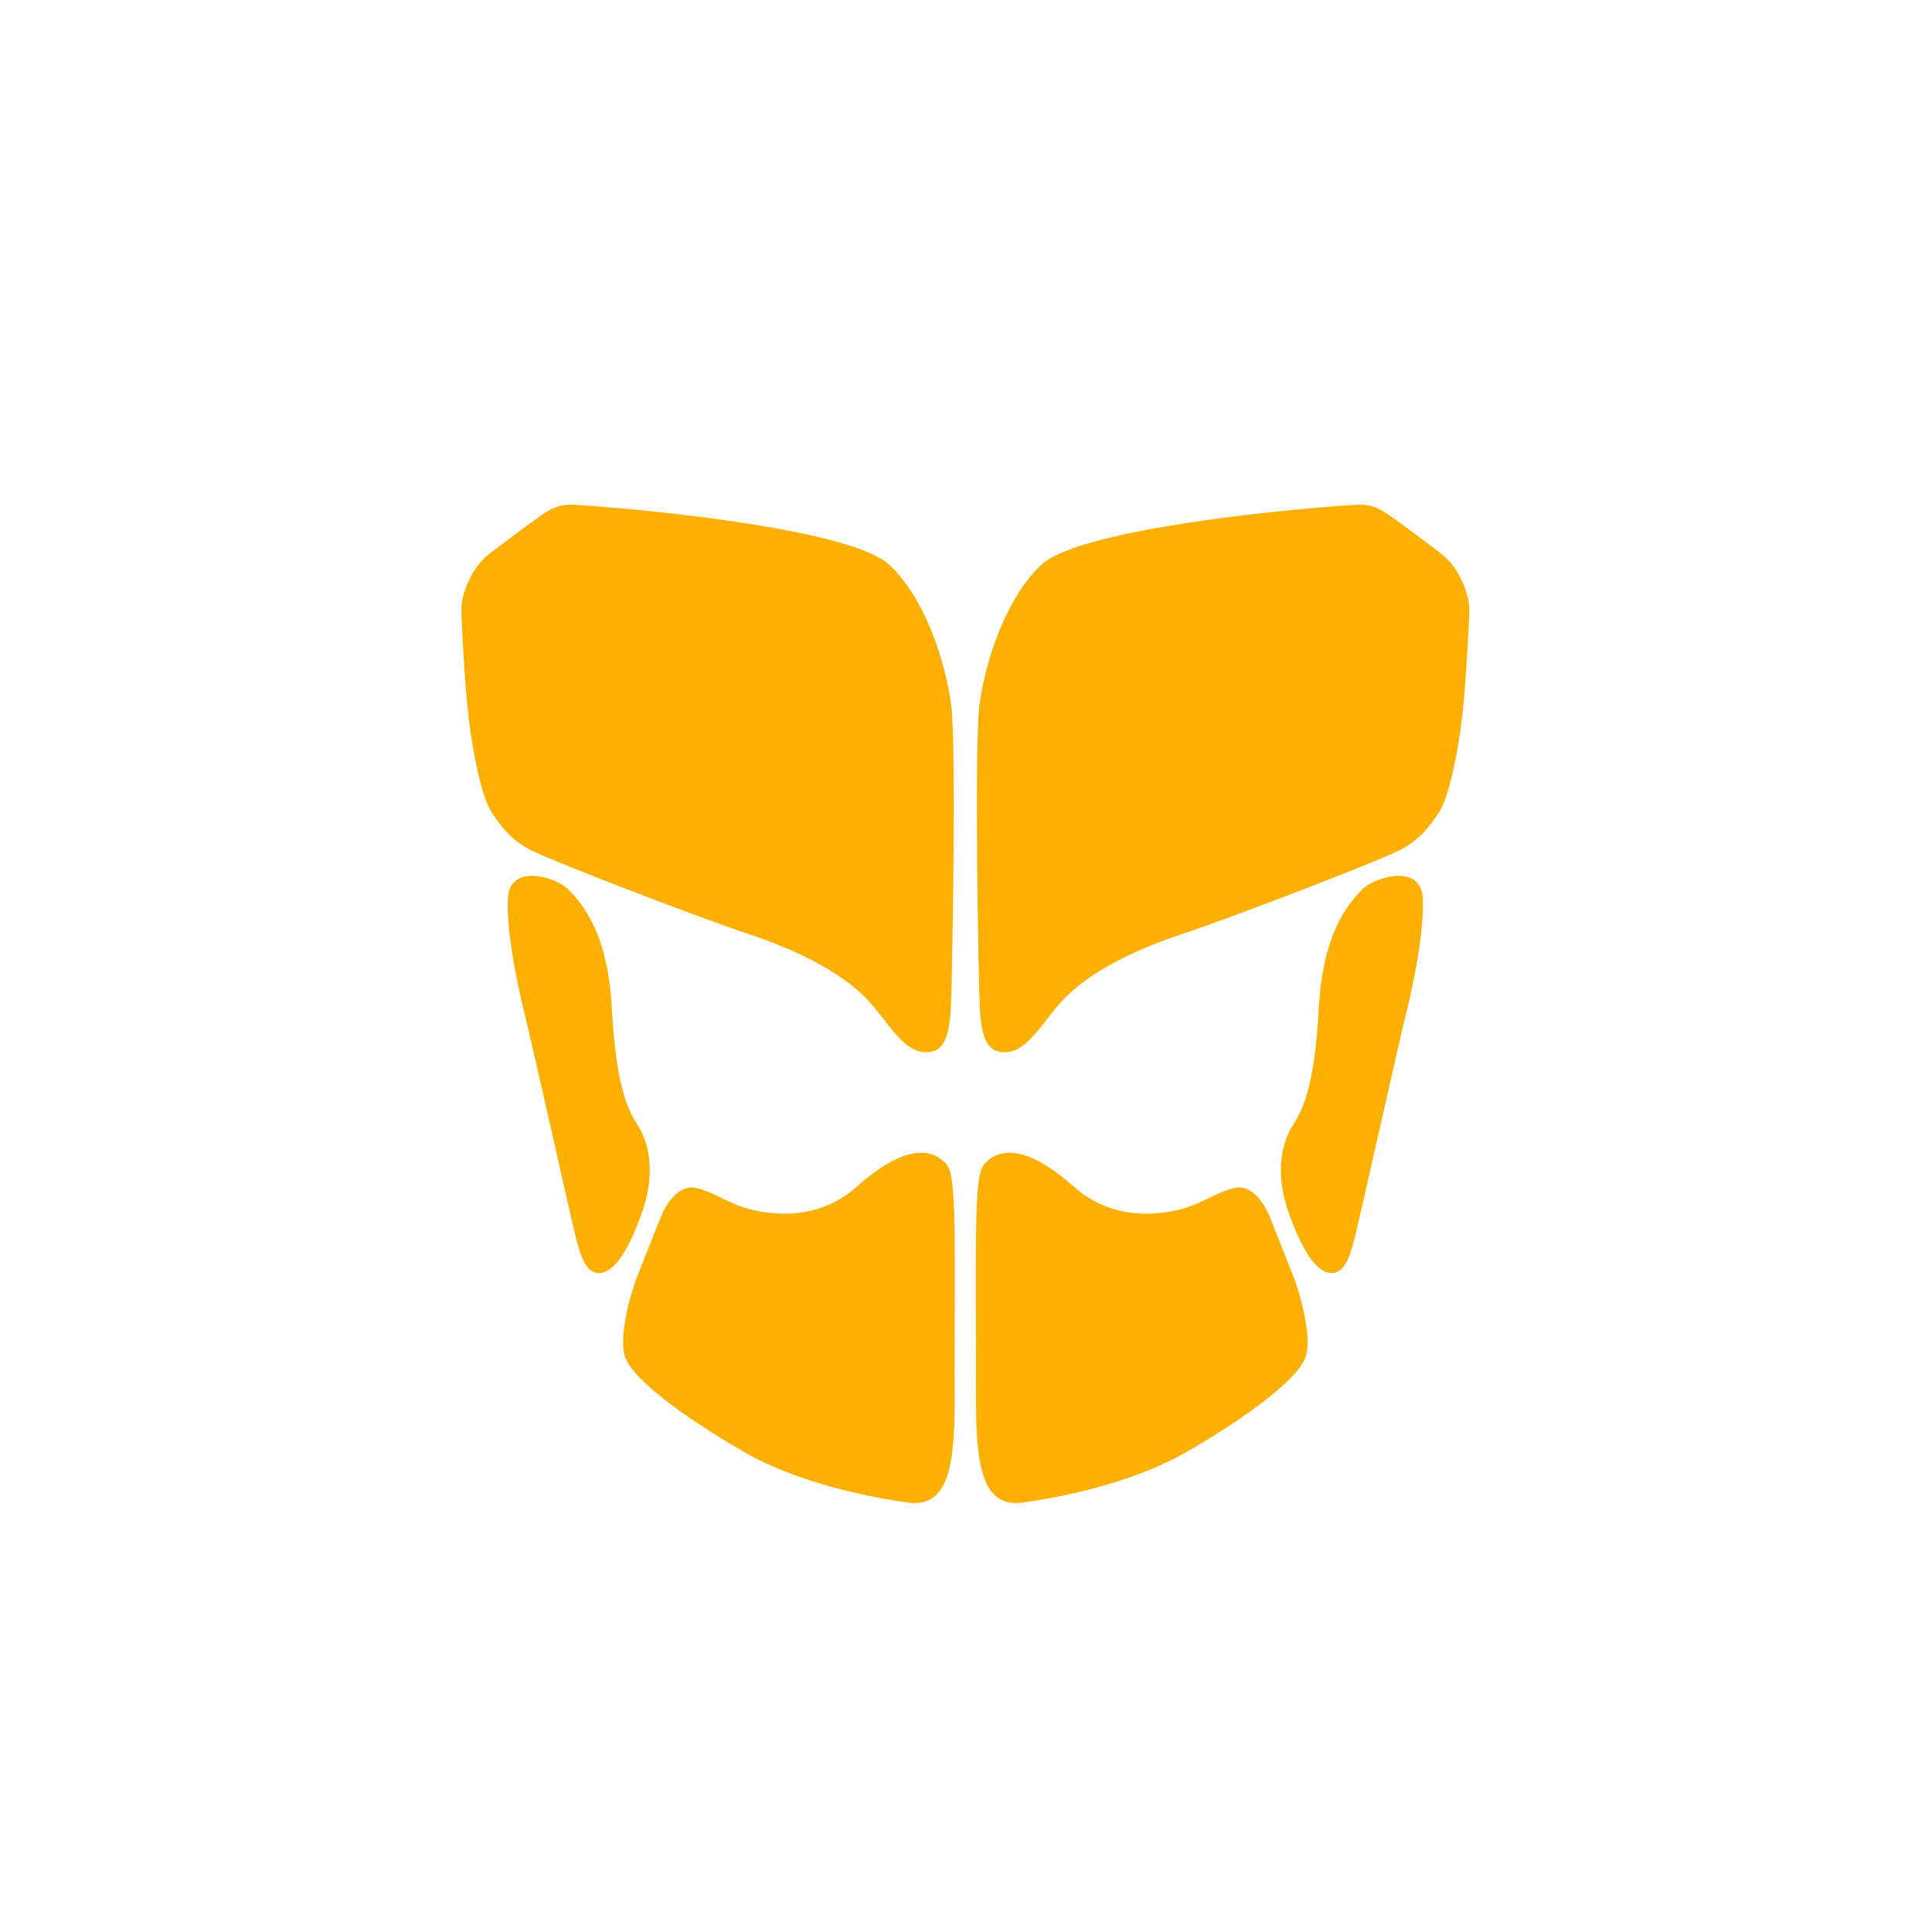
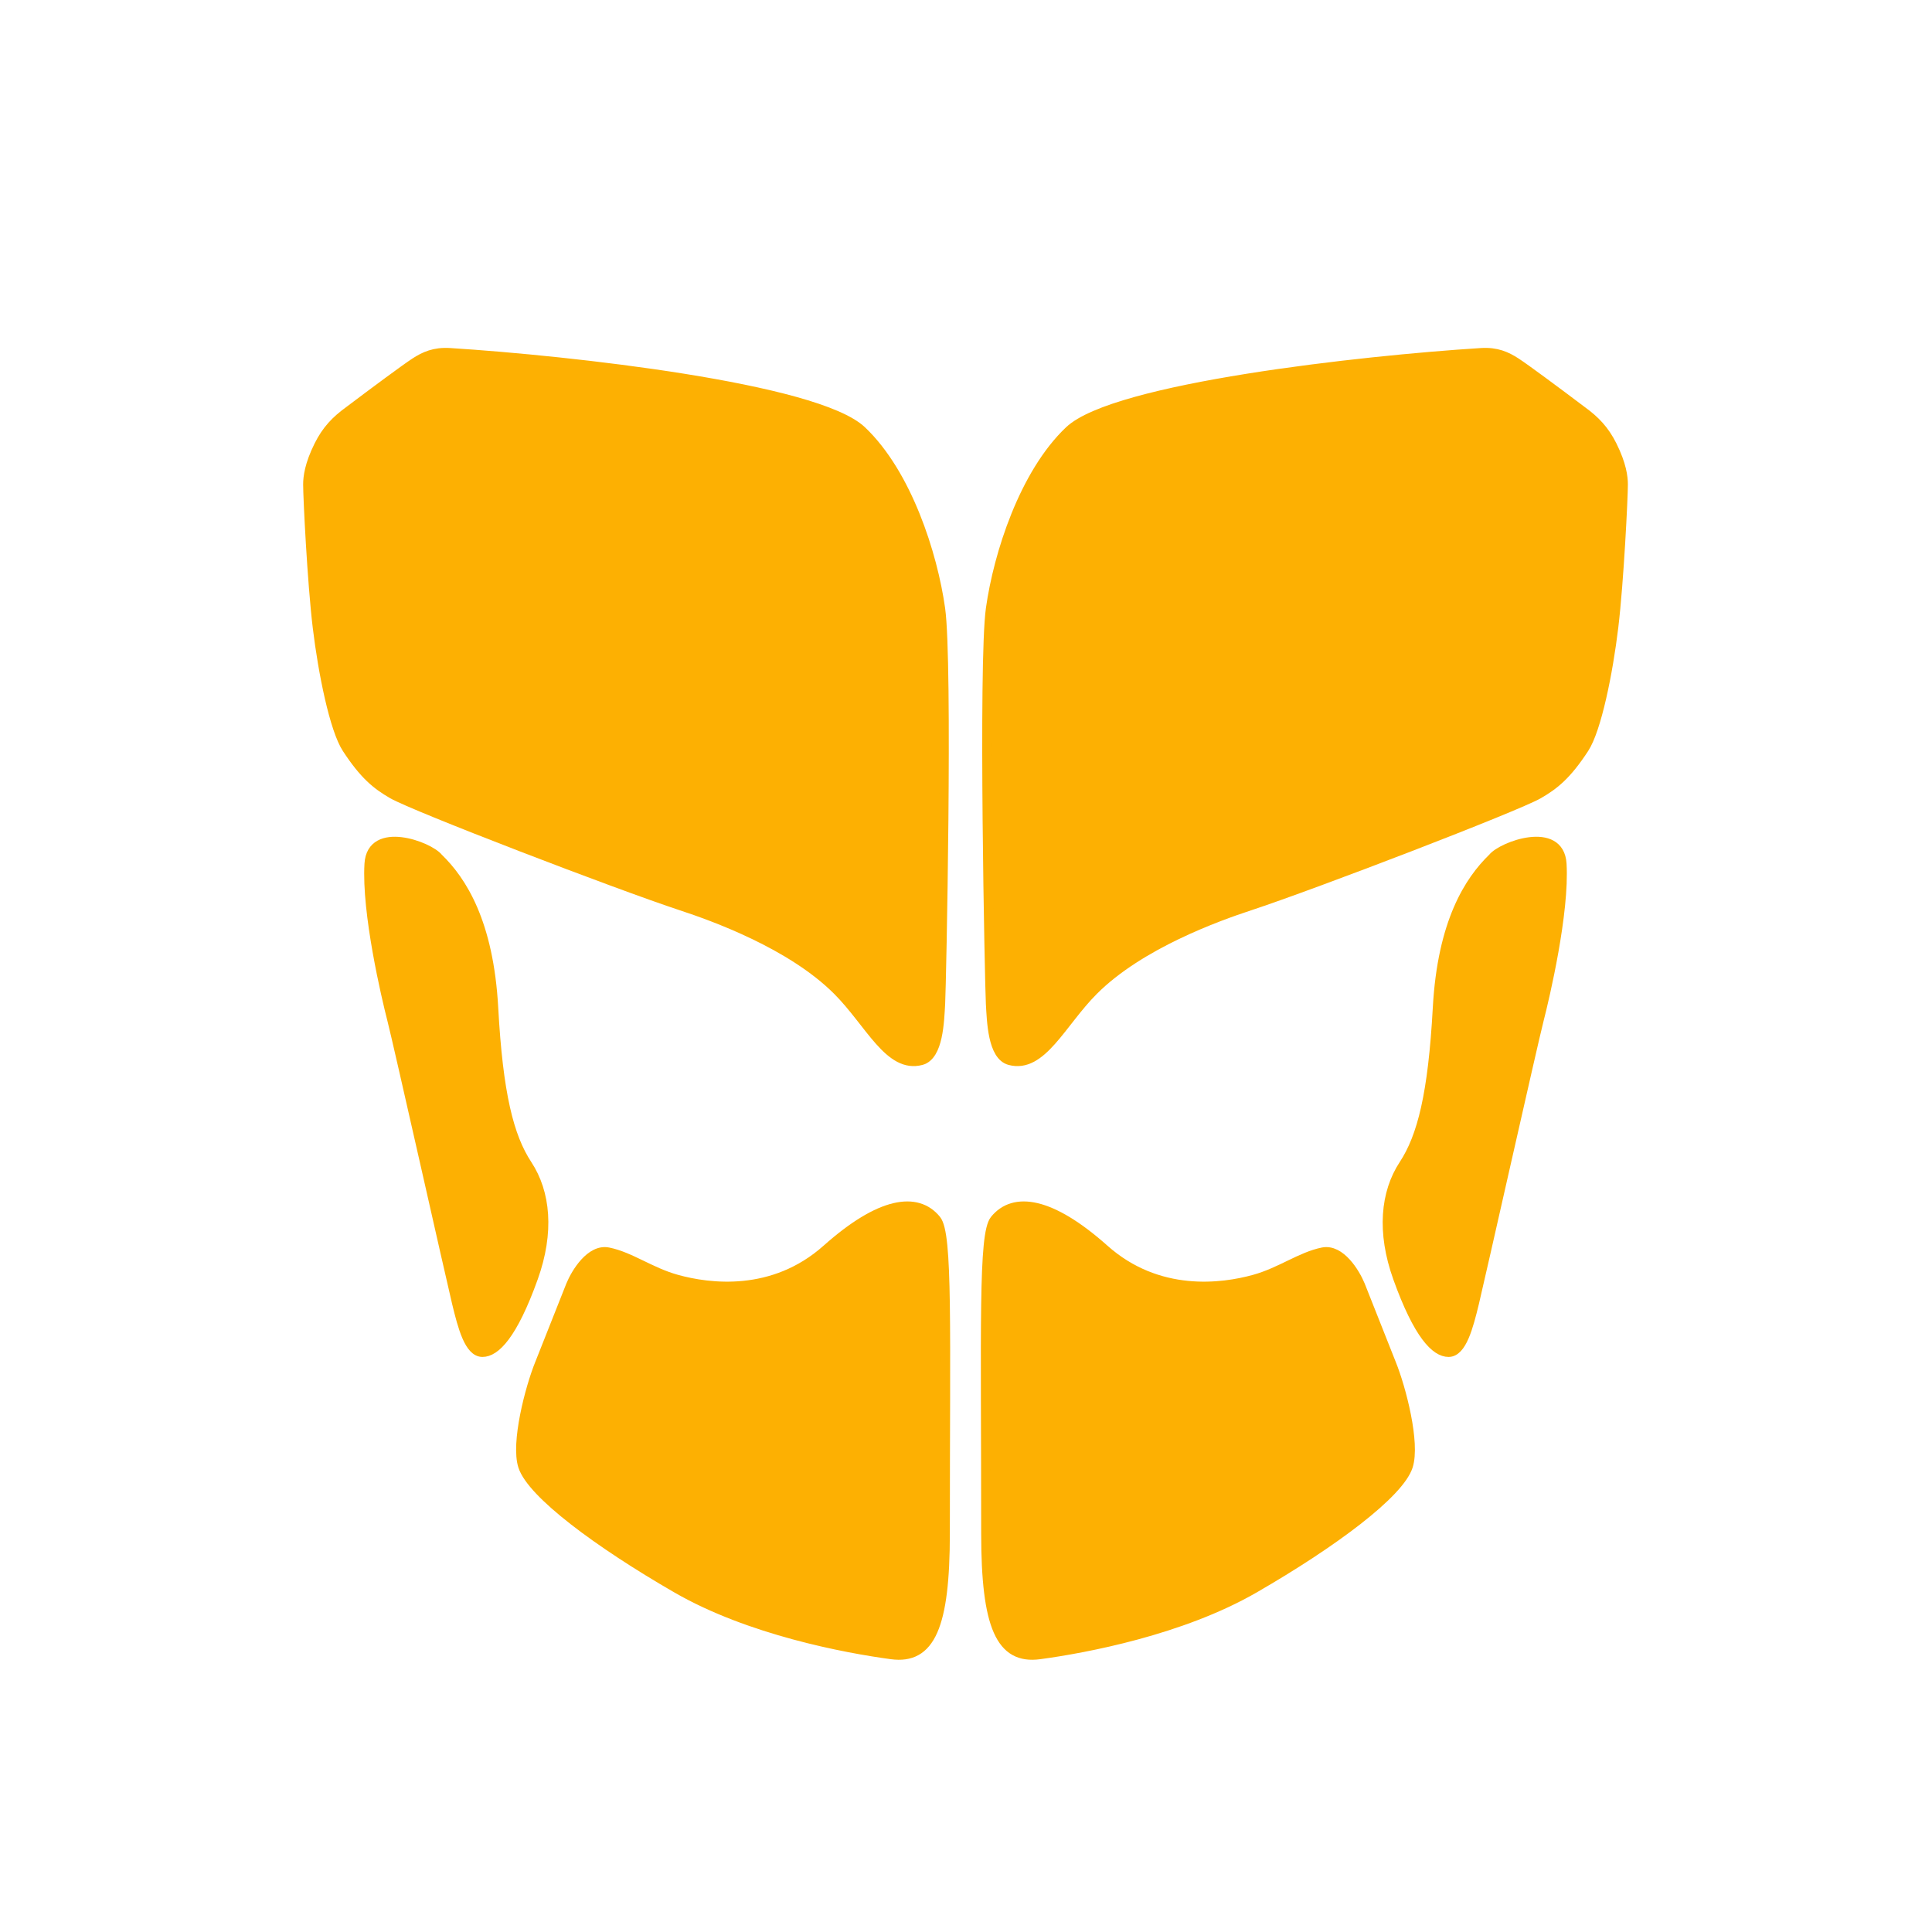
<svg xmlns="http://www.w3.org/2000/svg" width="1430" height="1430" viewBox="0 0 1430 1430" fill="none">
-   <path d="M700.405 520.933C704.701 551.524 700.982 733.003 700.405 742.924C699.828 752.846 699.329 772.164 689.66 774.756C671.697 779.57 660.751 753.692 642.548 735.483C616.513 709.44 572.756 693.817 554.937 687.943C518.57 675.955 404.923 632.268 392.525 625.108C383.578 619.941 376.63 614.36 366.903 599.478C359.877 588.729 353.447 556.898 350.372 531.268C347.298 505.638 345 458.438 345 451.07C345 446.999 345.826 439.908 351.199 429.16C355.497 420.562 360.704 415.105 368.143 409.731C382.668 398.753 400.213 385.754 405.336 382.447C410.459 379.14 416.081 376.525 424.759 377.073C492.397 381.345 630.729 396.75 656.186 420.892C681.643 445.035 696.109 490.342 700.405 520.933Z" fill="#FDB002" />
-   <path d="M449.301 745.332C451.946 793.616 457.98 817.676 468.311 833.384C478.642 849.093 480.874 871.251 471.617 897.047C460.046 929.291 450.319 938.799 443.102 938.799C435.663 938.799 431.944 924.744 428.638 911.102C425.415 897.802 395.577 764.761 392.271 751.946C388.965 739.131 377.807 691.591 379.46 664.307C380.782 642.48 413.066 654.386 418.306 661C431.393 673.677 446.656 697.048 449.301 745.332Z" fill="#FDB002" />
-   <path d="M492.693 901.18L475.337 945C469.607 959.052 461.647 989.968 465.831 1002.87C470.791 1018.17 507.702 1045.8 552.203 1071.5C593.116 1095.13 647.253 1105.26 672.876 1108.7C694.778 1111.65 703.044 1092.99 703.044 1040.49C703.044 924.743 704.697 872.529 698.084 864.388C687.34 851.16 666.677 854.054 636.509 880.924C606.34 907.794 570.232 902.883 552.203 897.873C537.326 893.739 526.168 885.058 513.77 882.577C503.852 880.593 495.586 894.152 492.693 901.18Z" fill="#FDB002" />
-   <path d="M728.595 520.933C724.299 551.524 728.018 733.003 728.595 742.924C729.172 752.846 729.671 772.164 739.34 774.756C757.303 779.57 768.249 753.692 786.451 735.483C812.487 709.44 856.244 693.817 874.063 687.943C910.43 675.955 1024.08 632.268 1036.47 625.108C1045.42 619.941 1052.37 614.36 1062.1 599.478C1069.12 588.729 1075.55 556.898 1078.63 531.268C1081.7 505.638 1084 458.438 1084 451.07C1084 446.999 1083.17 439.908 1077.8 429.16C1073.5 420.562 1068.3 415.105 1060.86 409.731C1046.33 398.753 1028.79 385.754 1023.66 382.447C1018.54 379.14 1012.92 376.525 1004.24 377.073C936.603 381.345 798.271 396.75 772.814 420.892C747.357 445.035 732.891 490.342 728.595 520.933Z" fill="#FDB002" />
-   <path d="M979.699 745.332C977.054 793.616 971.02 817.676 960.689 833.384C950.358 849.093 948.126 871.251 957.383 897.047C968.954 929.291 978.681 938.799 985.898 938.799C993.337 938.799 997.056 924.744 1000.36 911.102C1003.59 897.802 1033.42 764.761 1036.73 751.946C1040.04 739.131 1051.19 691.591 1049.54 664.307C1048.22 642.48 1015.93 654.386 1010.69 661C997.607 673.677 982.344 697.048 979.699 745.332Z" fill="#FDB002" />
-   <path d="M936.307 901.18L953.663 945C959.393 959.052 967.353 989.968 963.168 1002.87C958.209 1018.17 921.298 1045.8 876.797 1071.5C835.884 1095.13 781.747 1105.26 756.124 1108.7C734.222 1111.65 725.956 1092.99 725.956 1040.49C725.956 924.743 724.303 872.529 730.916 864.388C741.66 851.16 762.323 854.054 792.491 880.924C822.66 907.794 858.768 902.883 876.797 897.873C891.674 893.739 902.832 885.058 915.23 882.577C925.148 880.593 933.414 894.152 936.307 901.18Z" fill="#FDB002" />
-   <path d="M700.405 520.933C704.701 551.524 700.982 733.003 700.405 742.924C699.828 752.846 699.329 772.164 689.66 774.756C671.697 779.57 660.751 753.692 642.548 735.483C616.513 709.44 572.756 693.817 554.937 687.943C518.57 675.955 404.923 632.268 392.525 625.108C383.578 619.941 376.63 614.36 366.903 599.478C359.877 588.729 353.447 556.898 350.372 531.268C347.298 505.638 345 458.438 345 451.07C345 446.999 345.826 439.908 351.199 429.16C355.497 420.562 360.704 415.105 368.143 409.731C382.668 398.753 400.213 385.754 405.336 382.447C410.459 379.14 416.081 376.525 424.759 377.073C492.397 381.345 630.729 396.75 656.186 420.892C681.643 445.035 696.109 490.342 700.405 520.933Z" stroke="#FDB002" stroke-width="7" />
-   <path d="M449.301 745.332C451.946 793.616 457.98 817.676 468.311 833.384C478.642 849.093 480.874 871.251 471.617 897.047C460.046 929.291 450.319 938.799 443.102 938.799C435.663 938.799 431.944 924.744 428.638 911.102C425.415 897.802 395.577 764.761 392.271 751.946C388.965 739.131 377.807 691.591 379.46 664.307C380.782 642.48 413.066 654.386 418.306 661C431.393 673.677 446.656 697.048 449.301 745.332Z" stroke="#FDB002" stroke-width="7" />
-   <path d="M492.693 901.18L475.337 945C469.607 959.052 461.647 989.968 465.831 1002.87C470.791 1018.17 507.702 1045.8 552.203 1071.5C593.116 1095.13 647.253 1105.26 672.876 1108.7C694.778 1111.65 703.044 1092.99 703.044 1040.49C703.044 924.743 704.697 872.529 698.084 864.388C687.34 851.16 666.677 854.054 636.509 880.924C606.34 907.794 570.232 902.883 552.203 897.873C537.326 893.739 526.168 885.058 513.77 882.577C503.852 880.593 495.586 894.152 492.693 901.18Z" stroke="#FDB002" stroke-width="7" />
-   <path d="M728.595 520.933C724.299 551.524 728.018 733.003 728.595 742.924C729.172 752.846 729.671 772.164 739.34 774.756C757.303 779.57 768.249 753.692 786.451 735.483C812.487 709.44 856.244 693.817 874.063 687.943C910.43 675.955 1024.08 632.268 1036.47 625.108C1045.42 619.941 1052.37 614.36 1062.1 599.478C1069.12 588.729 1075.55 556.898 1078.63 531.268C1081.7 505.638 1084 458.438 1084 451.07C1084 446.999 1083.17 439.908 1077.8 429.16C1073.5 420.562 1068.3 415.105 1060.86 409.731C1046.33 398.753 1028.79 385.754 1023.66 382.447C1018.54 379.14 1012.92 376.525 1004.24 377.073C936.603 381.345 798.271 396.75 772.814 420.892C747.357 445.035 732.891 490.342 728.595 520.933Z" stroke="#FDB002" stroke-width="7" />
-   <path d="M979.699 745.332C977.054 793.616 971.02 817.676 960.689 833.384C950.358 849.093 948.126 871.251 957.383 897.047C968.954 929.291 978.681 938.799 985.898 938.799C993.337 938.799 997.056 924.744 1000.36 911.102C1003.59 897.802 1033.42 764.761 1036.73 751.946C1040.04 739.131 1051.19 691.591 1049.54 664.307C1048.22 642.48 1015.93 654.386 1010.69 661C997.607 673.677 982.344 697.048 979.699 745.332Z" stroke="#FDB002" stroke-width="7" />
-   <path d="M936.307 901.18L953.663 945C959.393 959.052 967.353 989.968 963.168 1002.87C958.209 1018.17 921.298 1045.8 876.797 1071.5C835.884 1095.13 781.747 1105.26 756.124 1108.7C734.222 1111.65 725.956 1092.99 725.956 1040.49C725.956 924.743 724.303 872.529 730.916 864.388C741.66 851.16 762.323 854.054 792.491 880.924C822.66 907.794 858.768 902.883 876.797 897.873C891.674 893.739 902.832 885.058 915.23 882.577C925.148 880.593 933.414 894.152 936.307 901.18Z" stroke="#FDB002" stroke-width="7" />
+   <path d="M696.071 450.551C701.731 490.838 696.831 729.834 696.071 742.9C695.311 755.966 694.653 781.407 681.916 784.82C658.252 791.161 643.832 757.08 619.853 733.101C585.555 698.803 527.911 678.229 504.438 670.494C456.53 654.706 306.816 597.173 290.484 587.743C278.697 580.938 269.545 573.588 256.731 553.99C247.476 539.835 239.004 497.915 234.954 464.162C230.904 430.409 227.877 368.249 227.877 358.546C227.877 353.184 228.965 343.847 236.043 329.692C241.705 318.368 248.564 311.182 258.364 304.104C277.498 289.647 300.612 272.529 307.361 268.173C314.109 263.818 321.515 260.374 332.948 261.096C422.05 266.722 604.283 287.01 637.819 318.804C671.355 350.597 690.411 410.265 696.071 450.551Z" fill="#FDB002" stroke="#FDB002" stroke-width="7" />
+   <path d="M365.278 746.071C368.762 809.658 376.711 841.343 390.321 862.031C403.931 882.718 406.871 911.899 394.676 945.87C379.433 988.334 366.62 1000.86 357.112 1000.86C347.312 1000.86 342.413 982.346 338.057 964.38C333.811 946.864 294.504 771.658 290.149 754.782C285.794 737.905 271.095 675.297 273.272 639.366C275.015 610.621 317.544 626.3 324.447 635.011C341.687 651.706 361.794 682.484 365.278 746.071Z" fill="#FDB002" stroke="#FDB002" stroke-width="7" />
+   <path d="M422.441 951.314L399.576 1009.02C392.028 1027.53 381.542 1068.24 387.054 1085.24C393.587 1105.38 442.212 1141.76 500.837 1175.61C554.733 1206.73 626.051 1220.07 659.805 1224.61C688.659 1228.49 699.547 1203.92 699.547 1134.78C699.547 982.345 701.724 913.582 693.014 902.861C678.859 885.44 651.639 889.251 611.897 924.637C572.154 960.024 524.587 953.556 500.837 946.958C481.238 941.514 466.539 930.082 450.206 926.815C437.14 924.202 426.252 942.059 422.441 951.314Z" fill="#FDB002" stroke="#FDB002" stroke-width="7" />
+   <path d="M733.207 450.551C727.547 490.838 732.447 729.834 733.207 742.9C733.967 755.966 734.625 781.407 747.362 784.82C771.025 791.161 785.446 757.08 809.425 733.101C843.722 698.803 901.366 678.229 924.84 670.494C972.748 654.706 1122.46 597.173 1138.79 587.743C1150.58 580.938 1159.73 573.588 1172.55 553.99C1181.8 539.835 1190.27 497.915 1194.32 464.162C1198.37 430.409 1201.4 368.249 1201.4 358.546C1201.4 353.184 1200.31 343.847 1193.24 329.692C1187.57 318.368 1180.71 311.182 1170.91 304.104C1151.78 289.647 1128.67 272.529 1121.92 268.173C1115.17 263.818 1107.76 260.374 1096.33 261.096C1007.23 266.722 824.995 287.01 791.459 318.804C757.923 350.597 738.867 410.265 733.207 450.551Z" fill="#FDB002" stroke="#FDB002" stroke-width="7" />
+   <path d="M1064 746.071C1060.52 809.658 1052.57 841.343 1038.96 862.031C1025.35 882.718 1022.41 911.899 1034.6 945.87C1049.85 988.334 1062.66 1000.86 1072.17 1000.86C1081.97 1000.86 1086.87 982.346 1091.22 964.38C1095.47 946.864 1134.77 771.658 1139.13 754.782C1143.48 737.905 1158.18 675.297 1156.01 639.366C1154.26 610.621 1111.73 626.3 1104.83 635.011C1087.59 651.706 1067.48 682.484 1064 746.071Z" fill="#FDB002" stroke="#FDB002" stroke-width="7" />
+   <path d="M1006.84 951.314L1029.7 1009.02C1037.25 1027.53 1047.74 1068.24 1042.22 1085.24C1035.69 1105.38 987.065 1141.76 928.441 1175.61C874.545 1206.73 803.227 1220.07 769.473 1224.61C740.619 1228.49 729.731 1203.92 729.731 1134.78C729.731 982.345 727.553 913.582 736.264 902.861C750.419 885.44 777.639 889.251 817.381 924.637C857.123 960.024 904.691 953.556 928.441 946.958C948.04 941.514 962.739 930.082 979.072 926.815C992.137 924.202 1003.03 942.059 1006.84 951.314Z" fill="#FDB002" stroke="#FDB002" stroke-width="7" />
</svg>
